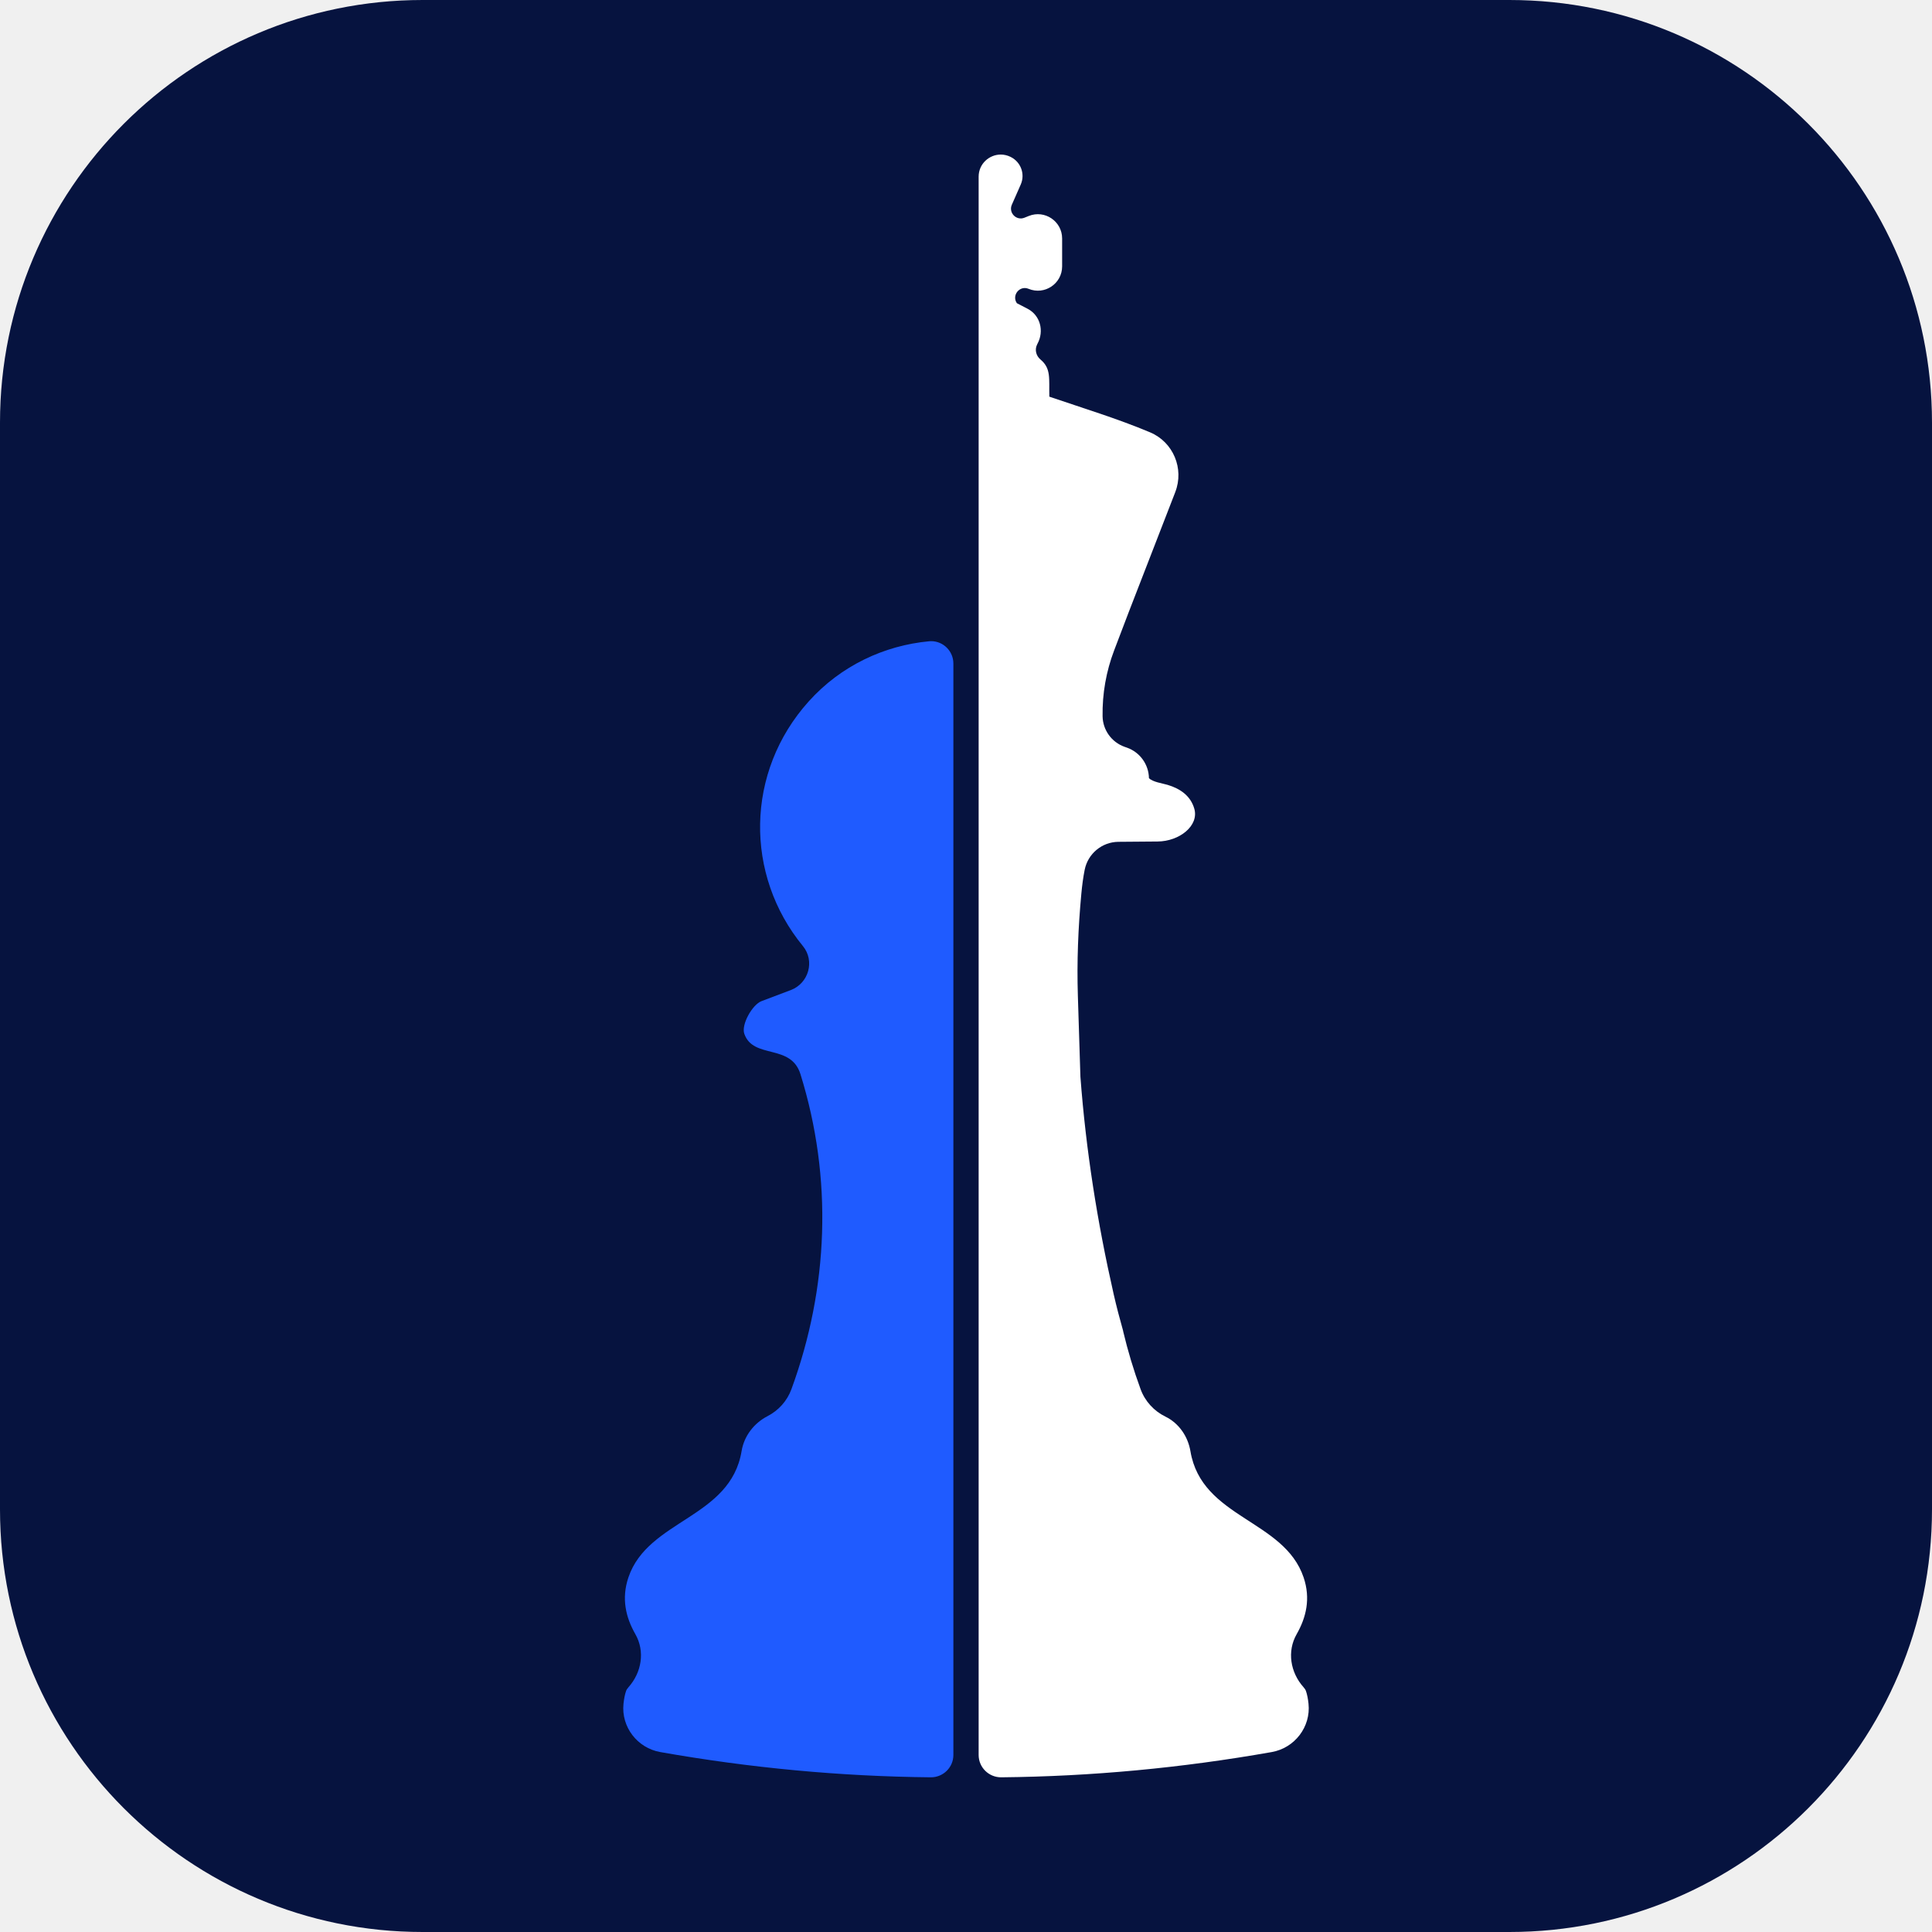
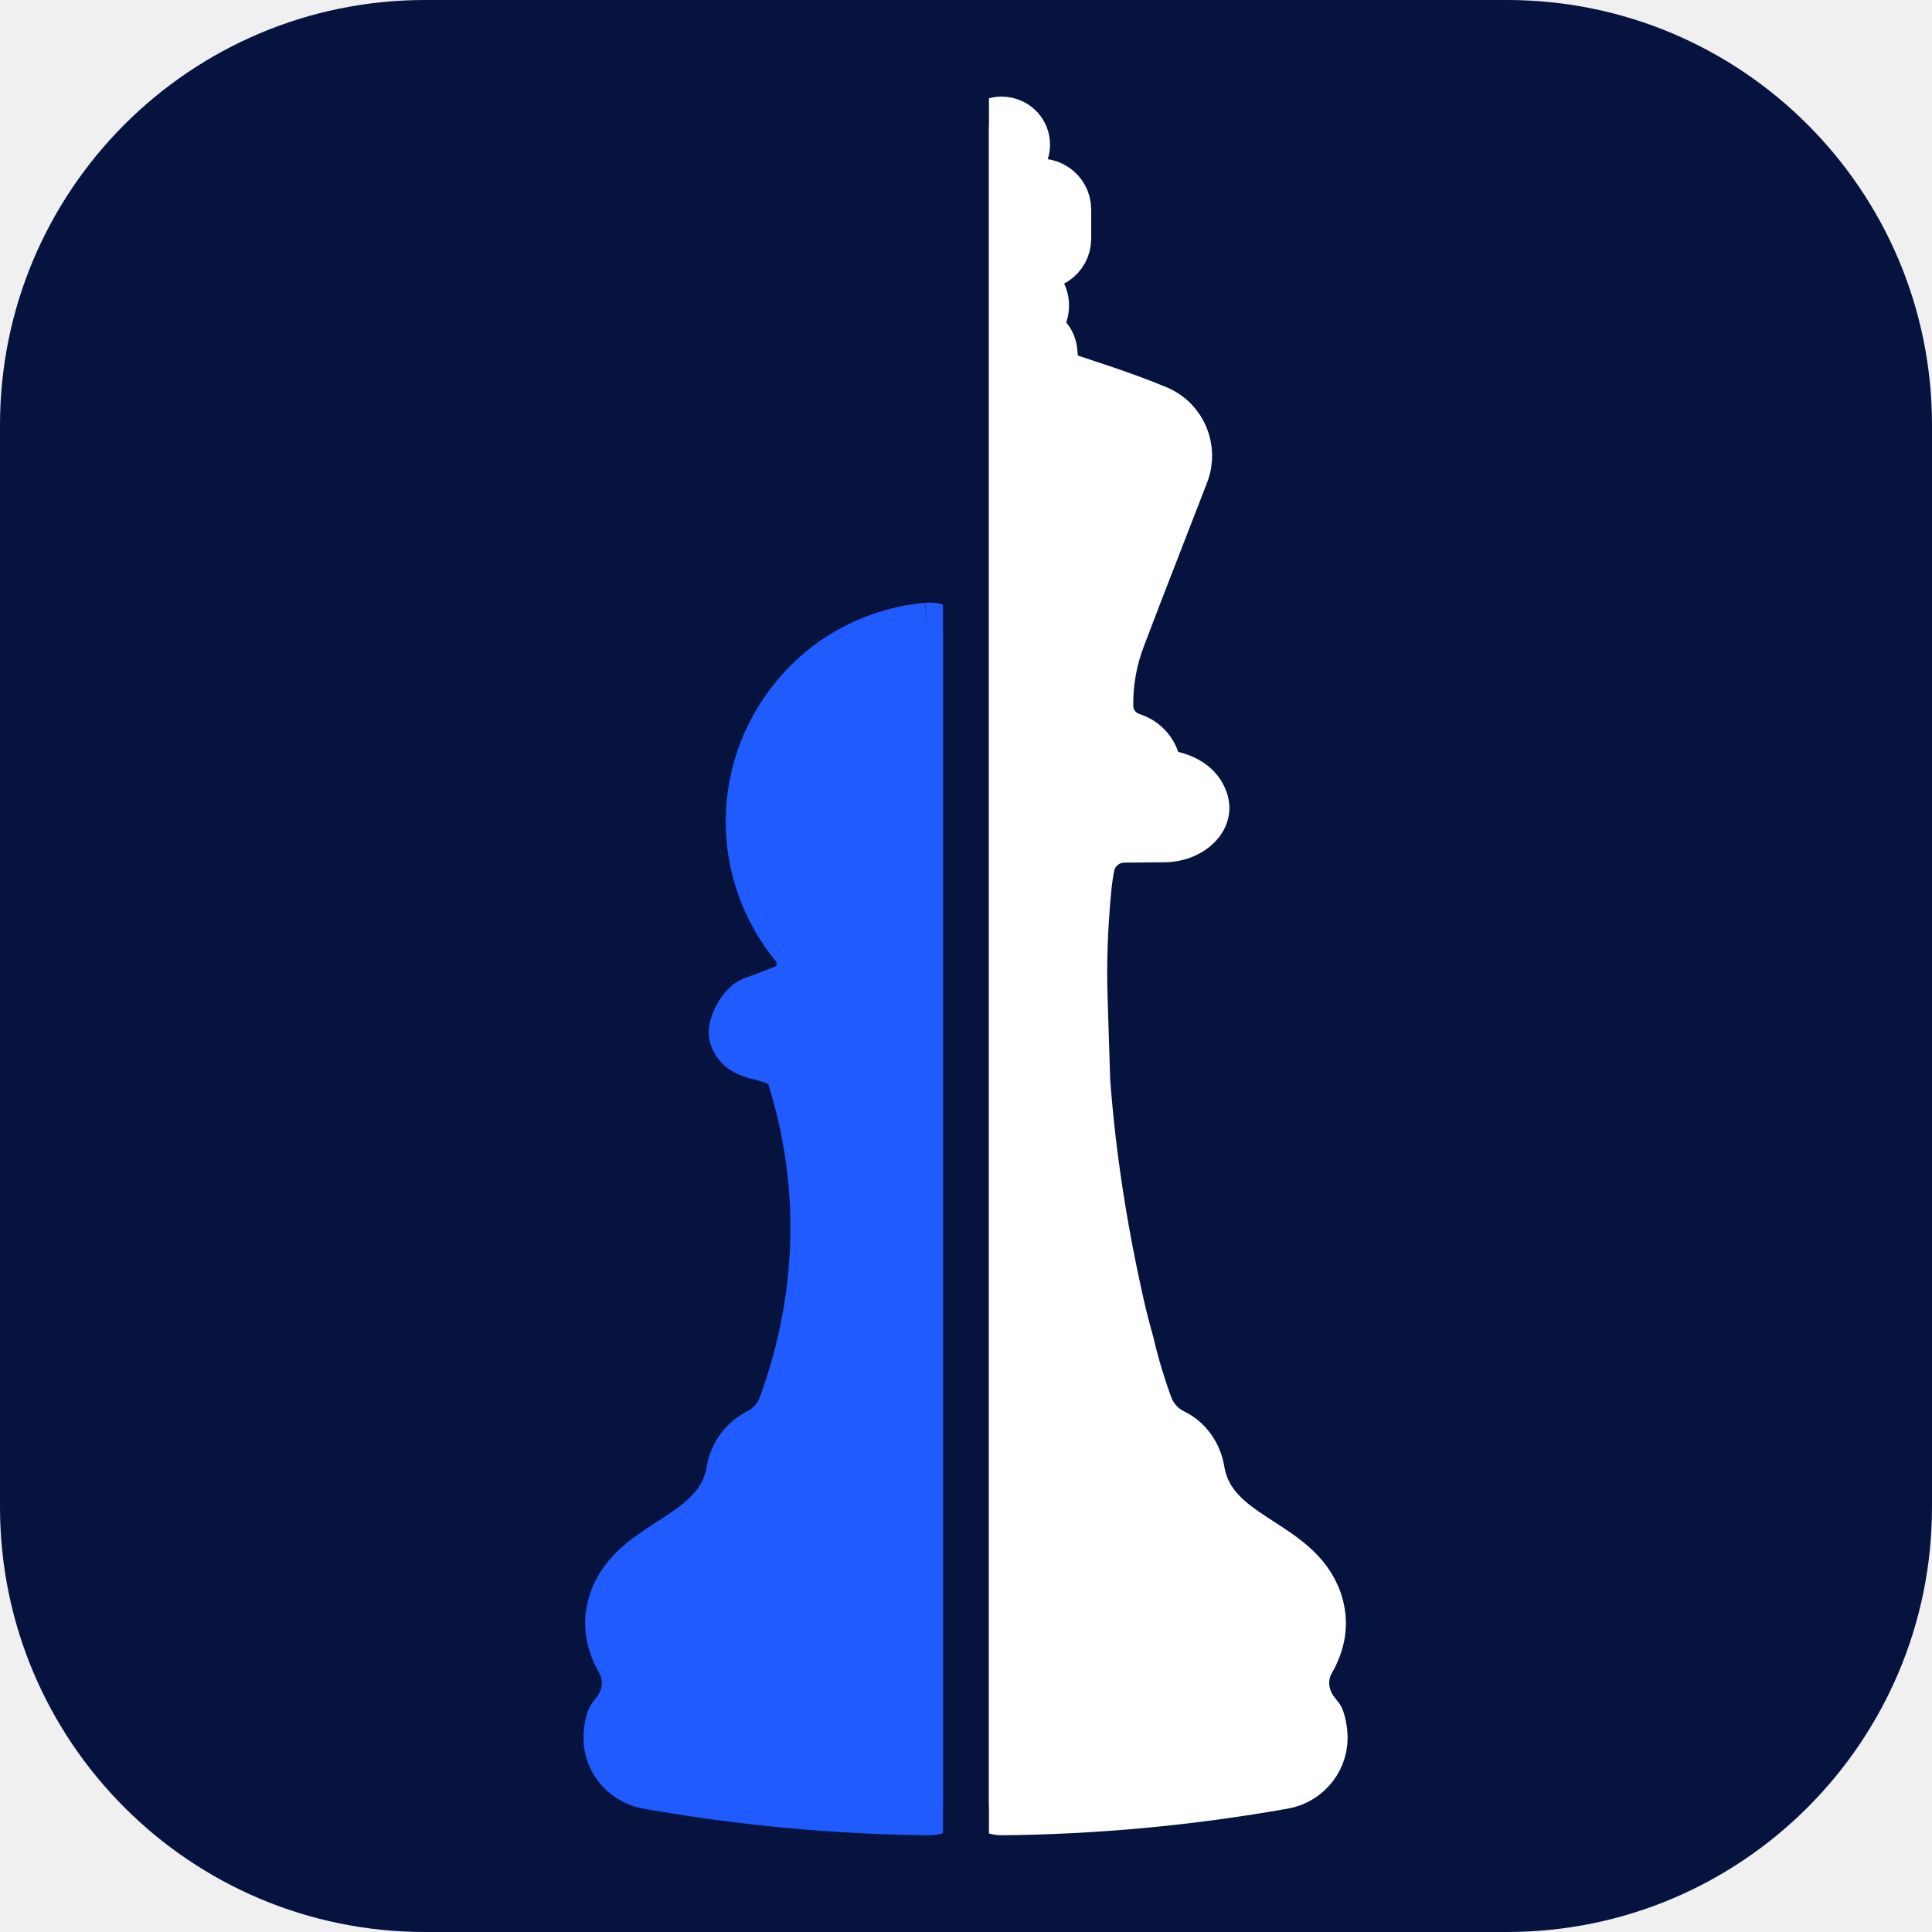
<svg xmlns="http://www.w3.org/2000/svg" viewBox="0 0 64.000 64.000" width="64" height="64">
-   <defs />
-   <rect width="64" height="64" rx="14" fill="#06133F" />
-   <g transform="translate(20.574 5.120) scale(0.117139) translate(-467.582 -179.087)">
-     <path d="M 554.684 316.727 C 542.035 317.918 529.762 323.598 520.66 333.715 C 502.684 353.691 502.504 382.832 519.008 402.93 C 522.441 407.109 520.645 413.445 515.586 415.363 L 507.285 418.5 C 504.707 419.477 501.52 425.109 502.43 427.727 C 504.969 435.016 515.586 430.398 518.312 439.152 C 527.508 468.699 526.258 499.57 515.75 528.25 C 514.543 531.539 512.129 534.246 509.016 535.848 C 505.176 537.828 502.371 541.457 501.668 545.719 C 498.523 564.766 475.188 565.07 469.652 581.473 C 467.637 587.453 468.914 592.77 471.621 597.508 C 474.398 602.371 473.402 608.34 469.676 612.516 C 469.348 612.883 469.109 613.242 468.988 613.598 C 468.641 614.605 468.41 615.836 468.266 617.188 C 467.582 623.738 472.172 629.703 478.656 630.852 C 504.156 635.355 529.648 637.738 555.145 637.992 C 558.668 638.027 561.555 635.199 561.555 631.676 L 561.555 323.023 C 561.555 319.52 558.707 316.699 555.277 316.699 C 555.078 316.699 554.883 316.711 554.684 316.727 " fill="#1F5BFF" />
-     <path d="M 568.699 185.348 L 568.699 631.676 C 568.699 635.199 571.586 638.027 575.109 637.992 C 600.602 637.738 626.086 635.359 651.582 630.852 C 658.074 629.703 662.676 623.73 661.984 617.172 C 661.844 615.828 661.609 614.602 661.266 613.598 C 661.141 613.242 660.906 612.883 660.578 612.516 C 656.848 608.34 655.855 602.371 658.633 597.512 C 661.34 592.77 662.617 587.453 660.602 581.473 C 655.07 565.086 631.777 564.766 628.594 545.781 C 627.895 541.594 625.332 537.848 621.516 535.988 C 618.27 534.406 615.746 531.637 614.504 528.25 C 612.523 522.848 610.875 517.363 609.559 511.824 L 609.582 511.824 C 608.613 508.391 607.695 504.93 606.879 501.34 C 602.258 481.008 599.047 460.711 597.48 439.883 L 596.762 417.078 C 596.453 407.301 596.84 397.805 597.742 388.113 C 597.961 385.777 598.246 383.555 598.684 381.359 C 599.59 376.793 603.57 373.484 608.223 373.441 L 608.309 373.441 L 619.312 373.352 C 625.496 373.305 631.074 368.879 629.684 364.066 C 628.637 360.43 625.703 358.395 622.102 357.324 C 620.598 356.879 617.941 356.535 616.863 355.434 C 616.789 351.543 614.309 348.105 610.641 346.809 L 609.973 346.574 C 606.297 345.27 603.812 341.82 603.75 337.918 C 603.648 331.559 604.762 325.238 607.023 319.293 L 611.141 308.488 L 624.266 274.641 L 624.309 274.52 C 626.867 267.898 623.738 260.402 617.195 257.645 C 607.867 253.719 598.016 250.746 588.691 247.551 C 588.57 242.414 589.234 239.59 586.191 237.047 C 584.941 236.004 584.504 234.277 585.227 232.82 L 585.328 232.609 C 585.336 232.598 585.34 232.586 585.348 232.574 C 587.273 228.992 586.137 224.551 582.523 222.684 L 579.512 221.125 C 577.977 218.879 580.301 216.012 582.816 217.055 C 587.336 218.93 592.309 215.605 592.309 210.715 L 592.309 202.82 C 592.309 197.961 587.395 194.641 582.887 196.453 L 581.648 196.949 C 579.352 197.871 577.094 195.539 578.09 193.27 L 580.605 187.559 C 581.895 184.629 580.652 181.199 577.781 179.773 L 577.734 179.746 C 576.82 179.297 575.875 179.086 574.953 179.086 C 571.672 179.086 568.699 181.723 568.699 185.348 " fill="#FFFFFF" />
+   <defs>
+     <clipPath id="csL">
+       <rect x="0" y="0" width="559.0" height="1080" />
+     </clipPath>
+     <clipPath id="csR">
+       <rect x="571.5" y="0" width="600" height="1080" />
+     </clipPath>
+   </defs>
+   <rect width="64" height="64" rx="14.08" fill="#06133F" />
+   <g transform="translate(19.252 3.200) scale(0.121791) translate(-460.582 -172.087)">
+     <g clip-path="url(#csL)">
+       <path d="M 554.684 316.727 C 542.035 317.918 529.762 323.598 520.66 333.715 C 502.684 353.691 502.504 382.832 519.008 402.93 C 522.441 407.109 520.645 413.445 515.586 415.363 L 507.285 418.5 C 504.707 419.477 501.52 425.109 502.43 427.727 C 504.969 435.016 515.586 430.398 518.312 439.152 C 527.508 468.699 526.258 499.57 515.75 528.25 C 514.543 531.539 512.129 534.246 509.016 535.848 C 505.176 537.828 502.371 541.457 501.668 545.719 C 498.523 564.766 475.188 565.07 469.652 581.473 C 467.637 587.453 468.914 592.77 471.621 597.508 C 474.398 602.371 473.402 608.34 469.676 612.516 C 469.348 612.883 469.109 613.242 468.988 613.598 C 468.641 614.605 468.41 615.836 468.266 617.188 C 467.582 623.738 472.172 629.703 478.656 630.852 C 504.156 635.355 529.648 637.738 555.145 637.992 C 558.668 638.027 561.555 635.199 561.555 631.676 L 561.555 323.023 C 561.555 319.52 558.707 316.699 555.277 316.699 C 555.078 316.699 554.883 316.711 554.684 316.727 " fill="#1F5BFF" stroke="#1F5BFF" stroke-width="14" stroke-linejoin="round" />
+     </g>
+     <g clip-path="url(#csR)">
+       <path d="M 568.699 185.348 L 568.699 631.676 C 568.699 635.199 571.586 638.027 575.109 637.992 C 600.602 637.738 626.086 635.359 651.582 630.852 C 658.074 629.703 662.676 623.73 661.984 617.172 C 661.844 615.828 661.609 614.602 661.266 613.598 C 661.141 613.242 660.906 612.883 660.578 612.516 C 656.848 608.34 655.855 602.371 658.633 597.512 C 661.34 592.77 662.617 587.453 660.602 581.473 C 655.07 565.086 631.777 564.766 628.594 545.781 C 627.895 541.594 625.332 537.848 621.516 535.988 C 618.27 534.406 615.746 531.637 614.504 528.25 C 612.523 522.848 610.875 517.363 609.559 511.824 L 609.582 511.824 C 608.613 508.391 607.695 504.93 606.879 501.34 C 602.258 481.008 599.047 460.711 597.48 439.883 L 596.762 417.078 C 596.453 407.301 596.84 397.805 597.742 388.113 C 597.961 385.777 598.246 383.555 598.684 381.359 C 599.59 376.793 603.57 373.484 608.223 373.441 L 608.309 373.441 L 619.312 373.352 C 625.496 373.305 631.074 368.879 629.684 364.066 C 628.637 360.43 625.703 358.395 622.102 357.324 C 620.598 356.879 617.941 356.535 616.863 355.434 C 616.789 351.543 614.309 348.105 610.641 346.809 L 609.973 346.574 C 606.297 345.27 603.812 341.82 603.75 337.918 C 603.648 331.559 604.762 325.238 607.023 319.293 L 611.141 308.488 L 624.266 274.641 L 624.309 274.52 C 626.867 267.898 623.738 260.402 617.195 257.645 C 607.867 253.719 598.016 250.746 588.691 247.551 C 588.57 242.414 589.234 239.59 586.191 237.047 C 584.941 236.004 584.504 234.277 585.227 232.82 L 585.328 232.609 C 585.336 232.598 585.34 232.586 585.348 232.574 C 587.273 228.992 586.137 224.551 582.523 222.684 L 579.512 221.125 C 577.977 218.879 580.301 216.012 582.816 217.055 C 587.336 218.93 592.309 215.605 592.309 210.715 L 592.309 202.82 C 592.309 197.961 587.395 194.641 582.887 196.453 L 581.648 196.949 C 579.352 197.871 577.094 195.539 578.09 193.27 L 580.605 187.559 C 581.895 184.629 580.652 181.199 577.781 179.773 L 577.734 179.746 C 576.82 179.297 575.875 179.086 574.953 179.086 C 571.672 179.086 568.699 181.723 568.699 185.348 " fill="#FFFFFF" stroke="#FFFFFF" stroke-width="14" stroke-linejoin="round" />
+     </g>
  </g>
</svg>
